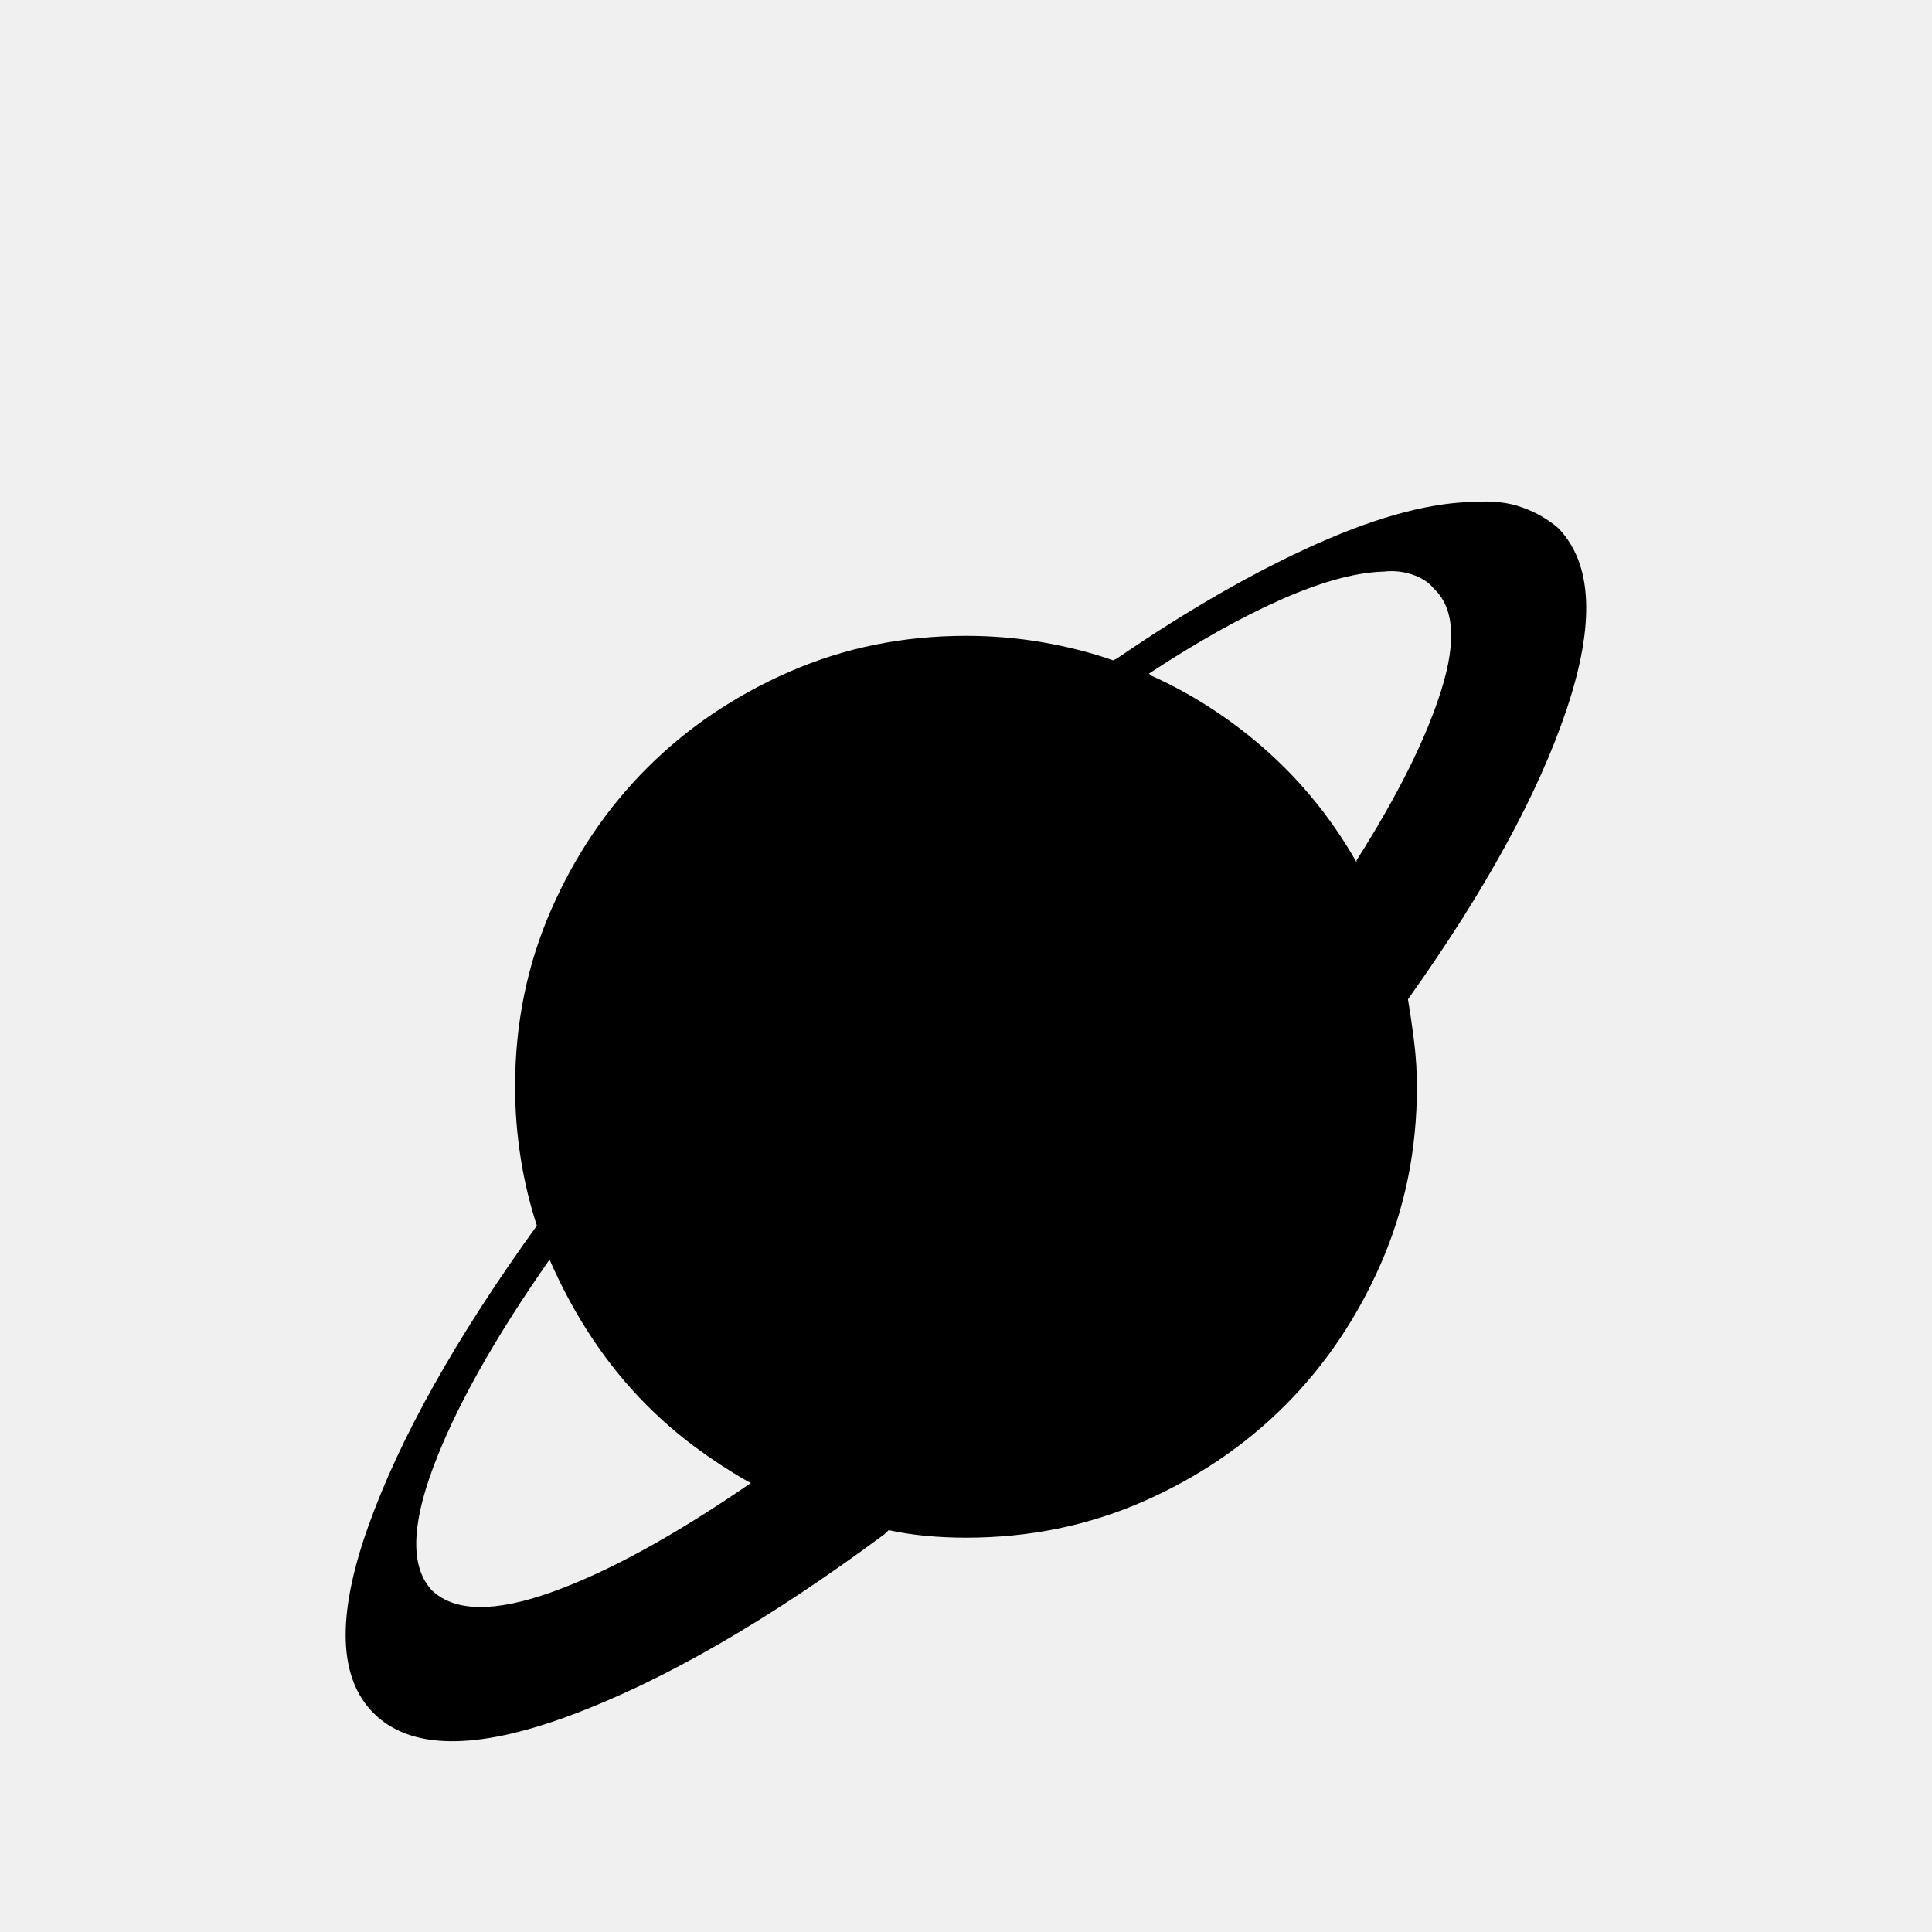
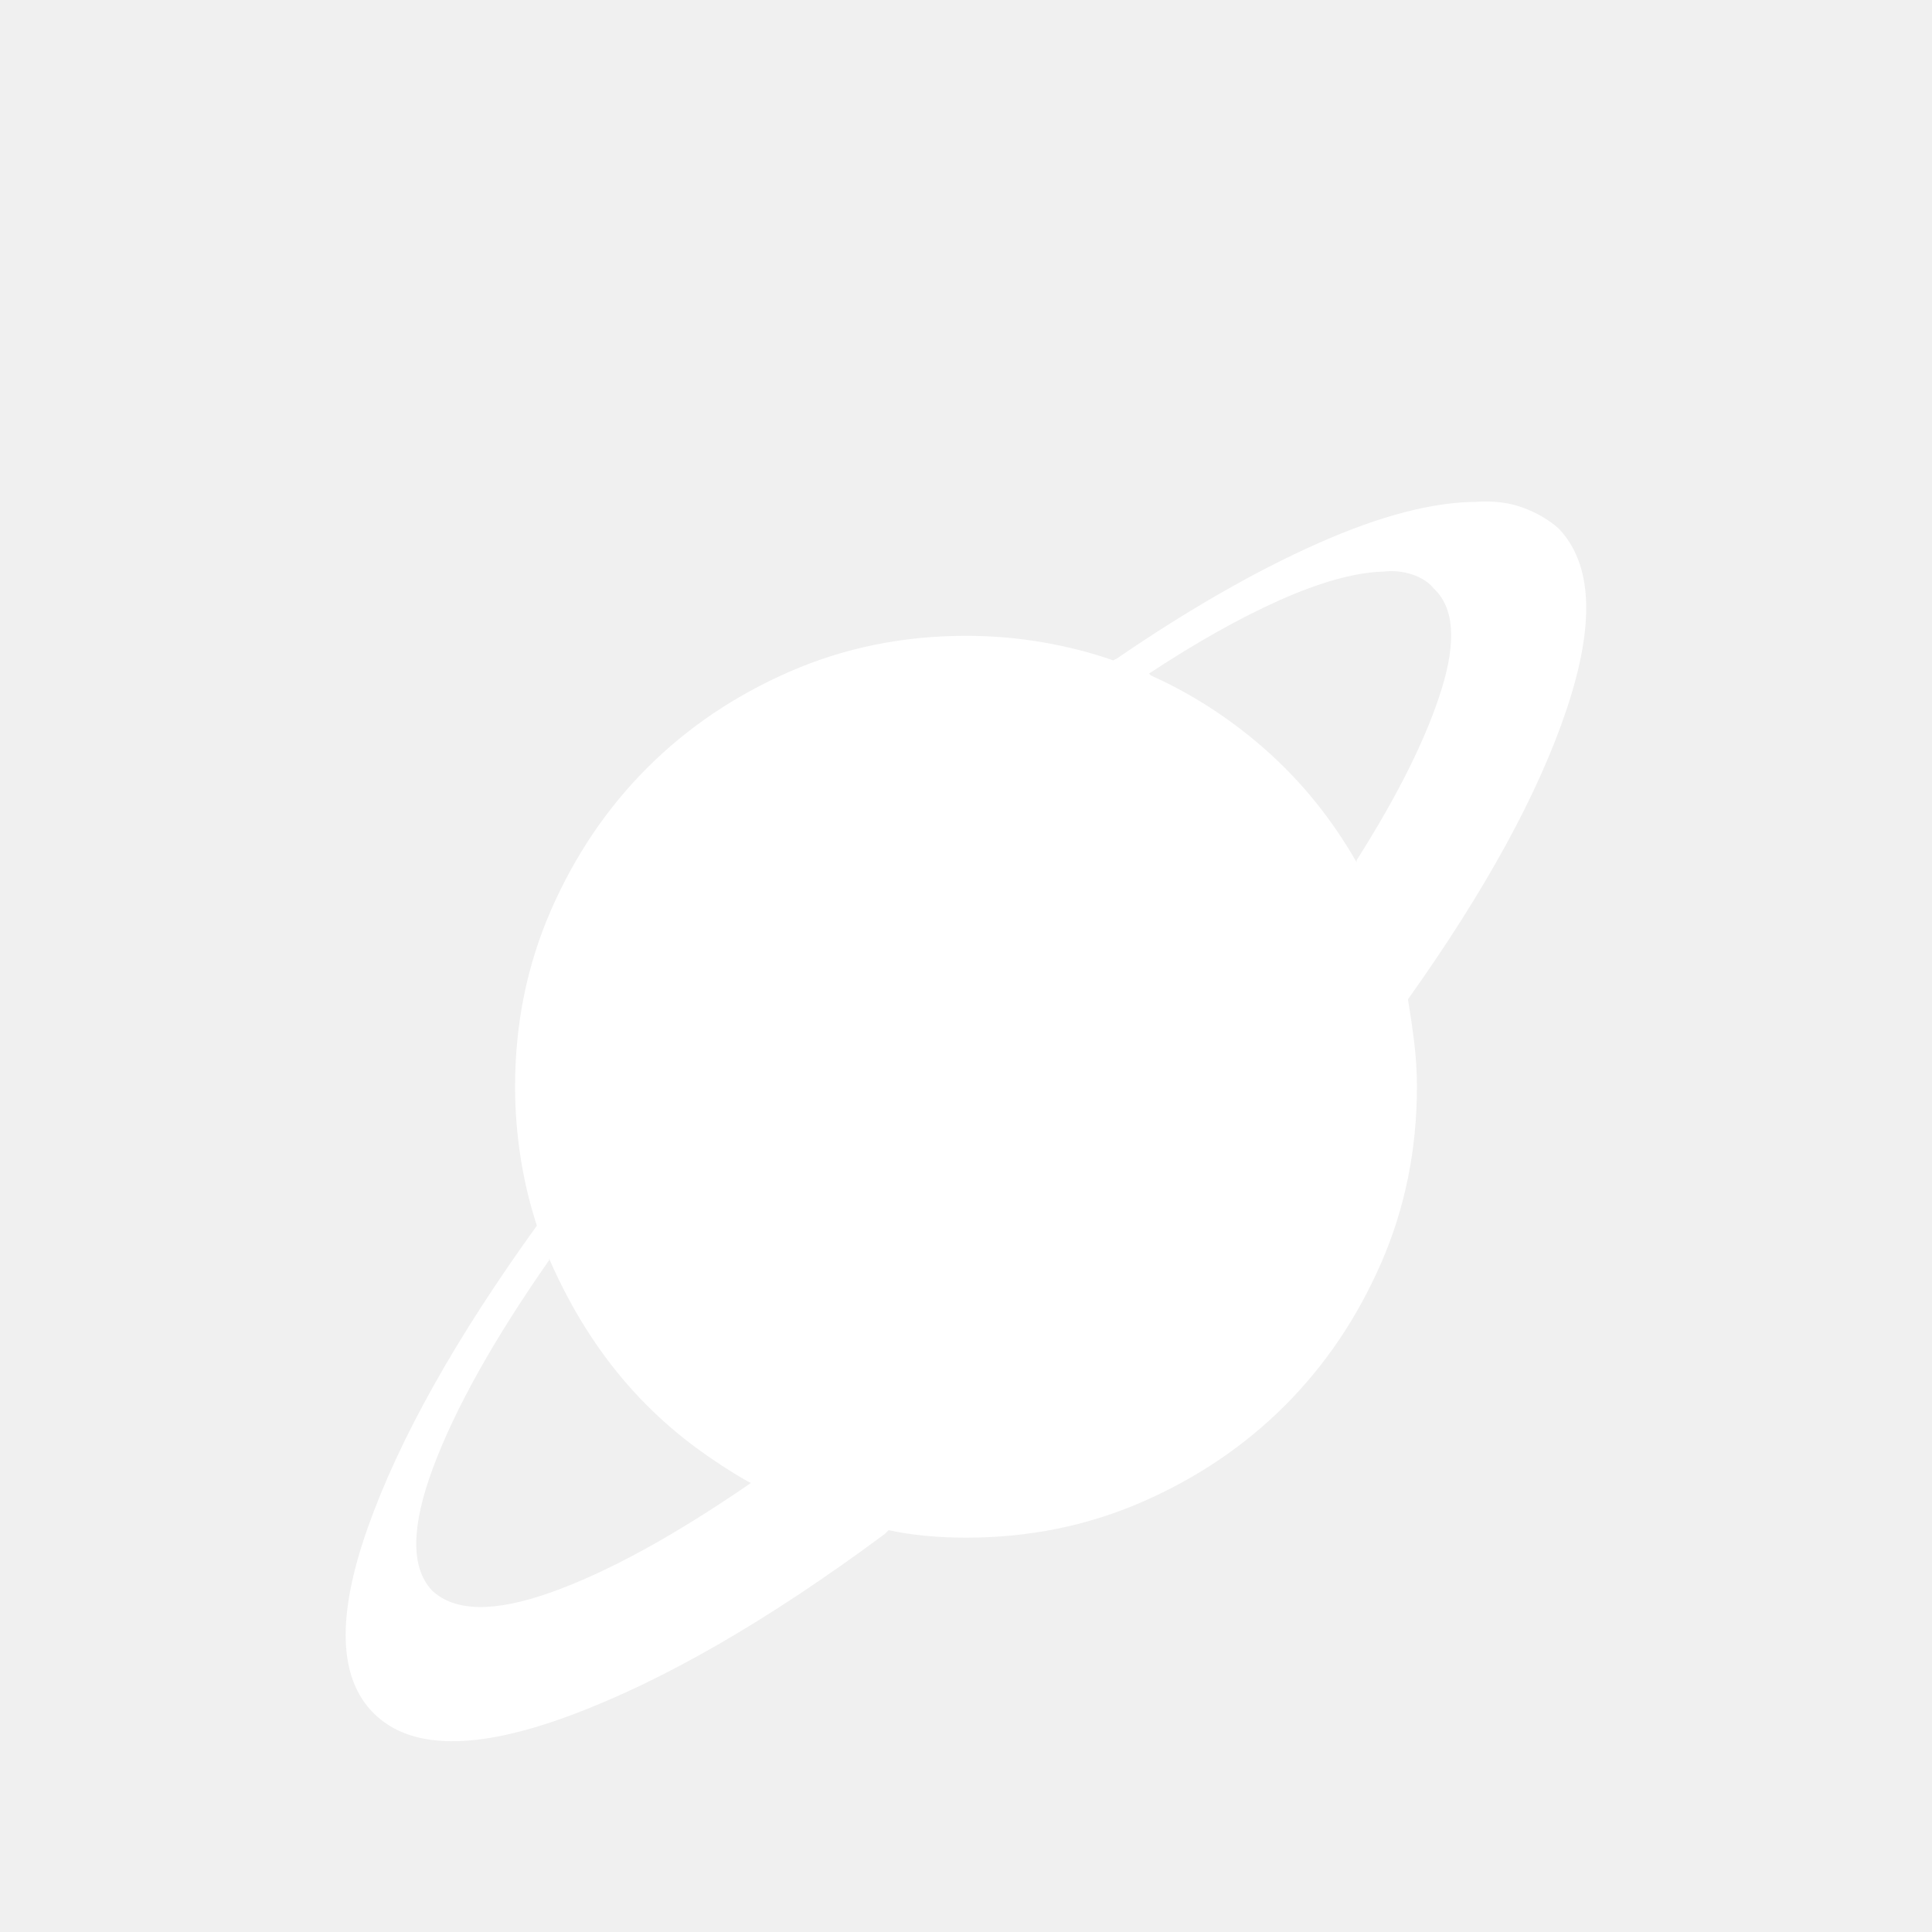
<svg xmlns="http://www.w3.org/2000/svg" version="1.1" viewBox="0 -64 1024 1024" width="512" height="512">
  <g transform="matrix(1 0 0 -1 0 960)">
-     <path fill="currentColor" d="M783 758q-35 0 -84.5 -22t-106.5 -61l-2 -1q-17 6 -37 9.5t-41 3.5q-50 0 -93.5 -19t-75.5 -51v0q-32 -32 -51 -75.5t-19 -93.5q0 -19 3 -38t9 -37v2q-65 -90 -90 -160.5t3 -98.5v0q29 -29 103.5 -1.5t167.5 96.5l2 2q9 -2 19.5 -3t21.5 -1q50 0 93.5 19t75.5 51v0 q32 32 51 75.5t19 93.5q0 12 -1.5 24t-3.5 24v-2q62 87 84.5 154.5t-4.5 95.5v0v0v0q-8 7 -19 11t-25 3h1v0zM733 721q8 1 15.5 -1.5t11.5 -7.5v0q16 -15 4 -53.5t-45 -90.5v-1q-8 14 -17.5 26.5t-20.5 23.5v0q-15 15 -33 27.5t-38 21.5l-1 1q38 25 69.5 39t53.5 15h1v0z M291 357q10 -23 23 -42.5t29 -35.5v0q12 -12 25.5 -22t27.5 -18l2 -1q-61 -42 -106 -58t-63 1v0q-17 18 0.5 65t61.5 110v1v0z" />
+     <path fill="#ffffff" d="M783 758q-35 0 -84.5 -22t-106.5 -61l-2 -1q-17 6 -37 9.5t-41 3.5q-50 0 -93.5 -19t-75.5 -51v0q-32 -32 -51 -75.5t-19 -93.5q0 -19 3 -38t9 -37v2q-65 -90 -90 -160.5t3 -98.5v0q29 -29 103.5 -1.5t167.5 96.5l2 2q9 -2 19.5 -3t21.5 -1q50 0 93.5 19t75.5 51v0 q32 32 51 75.5t19 93.5q0 12 -1.5 24t-3.5 24v-2q62 87 84.5 154.5t-4.5 95.5v0v0v0q-8 7 -19 11t-25 3h1v0zM733 721q8 1 15.5 -1.5t11.5 -7.5v0q16 -15 4 -53.5t-45 -90.5v-1q-8 14 -17.5 26.5t-20.5 23.5v0q-15 15 -33 27.5t-38 21.5l-1 1q38 25 69.5 39t53.5 15h1v0z M291 357q10 -23 23 -42.5t29 -35.5v0q12 -12 25.5 -22t27.5 -18l2 -1q-61 -42 -106 -58t-63 1v0q-17 18 0.5 65t61.5 110v1v0z" />
  </g>
</svg>
